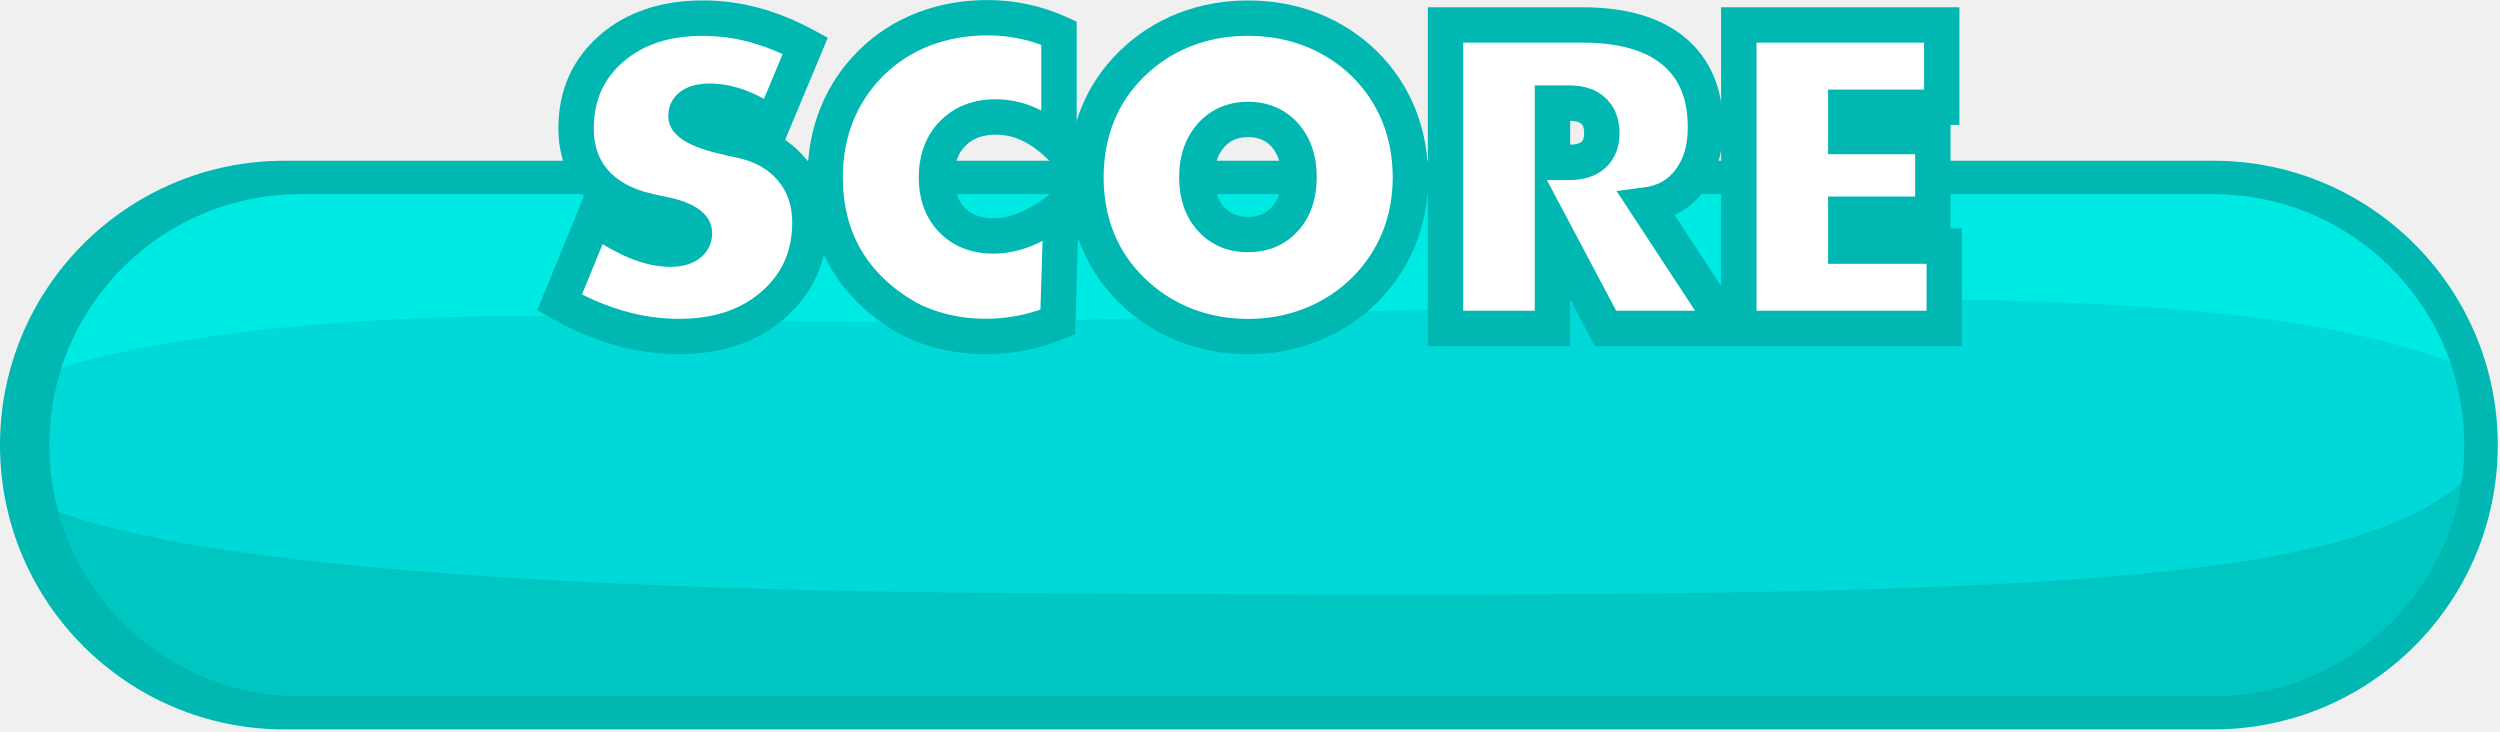
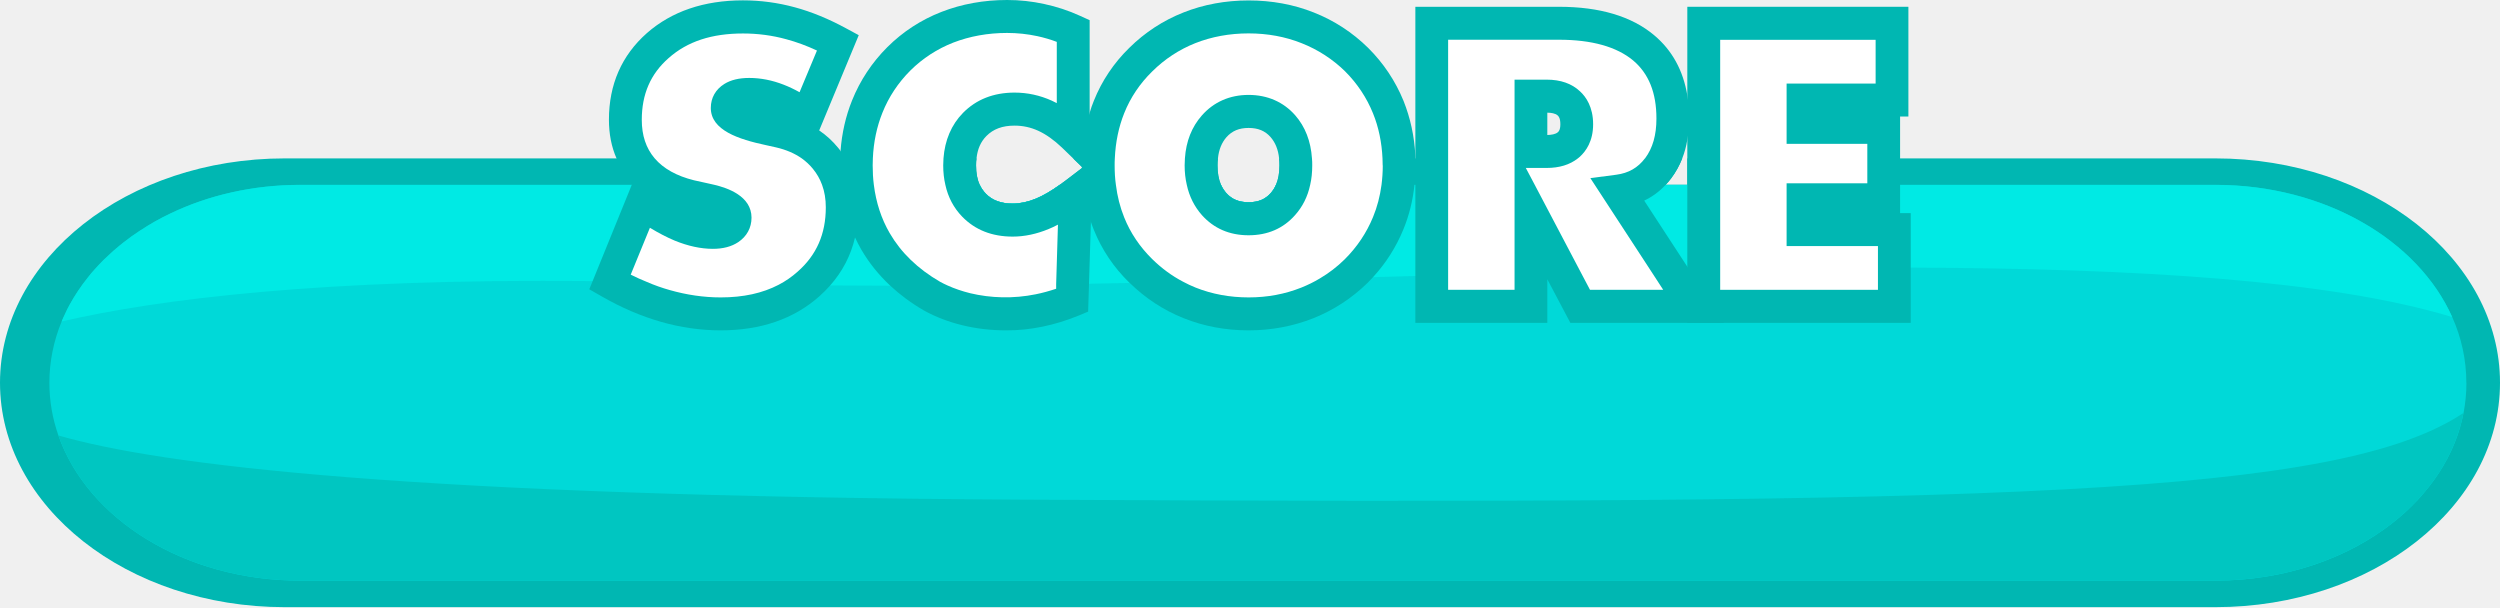
- <svg xmlns="http://www.w3.org/2000/svg" width="591" height="173" viewBox="0 0 591 173" fill="none">
-   <g clip-path="url(#clip0_33_104)">
-     <path d="M523.25 38H67.22C30.095 38 0 68.093 0 105.215C0 142.337 30.095 172.43 67.22 172.43H523.25C560.375 172.43 590.47 142.337 590.47 105.215C590.47 68.093 560.375 38 523.25 38Z" fill="#00B7B2" />
-     <path d="M582.54 105.22C582.54 108.29 582.31 111.31 581.86 114.25C579.91 127 573.89 138.42 565.18 147.13C554.45 157.86 539.63 164.49 523.26 164.49H70.95C43.68 164.49 20.71 146.08 13.8 121C12.41 115.97 11.67 110.67 11.67 105.21C11.67 98.79 12.69 92.61 14.58 86.82C17.51 77.84 22.52 69.81 29.04 63.29C39.77 52.56 54.59 45.93 70.96 45.93H523.27C549.12 45.93 571.1 62.47 579.21 85.55C581.38 91.7 582.55 98.32 582.55 105.22H582.54Z" fill="#00D9D8" />
-     <path d="M581.85 114.25C579.9 127 573.88 138.42 565.17 147.13C554.44 157.86 539.62 164.49 523.25 164.49H70.95C43.68 164.49 20.71 146.08 13.8 121C37.7 129.83 97.19 139.25 241.33 140.22C473.77 141.78 552.35 139.09 581.86 114.24L581.85 114.25Z" fill="#00C6C1" />
-     <path d="M579.19 85.55C502.2 55.98 306.36 80.65 163.83 75.34C85.16 72.41 39.87 79.45 14.57 86.83C17.5 77.85 22.51 69.82 29.03 63.3C39.76 52.57 54.58 45.94 70.95 45.94H523.26C549.11 45.94 571.09 62.48 579.2 85.56L579.19 85.55Z" fill="#00EAE4" />
-   </g>
-   <g clip-path="url(#clip1_33_104)">
-     <path d="M132.26 71.51L140.49 51.42C144.18 54 147.47 55.89 150.36 57.08C153.25 58.27 155.95 58.87 158.47 58.87C160.23 58.87 161.62 58.54 162.64 57.87C163.65 57.2 164.16 56.29 164.16 55.15C164.16 53.16 161.63 51.64 156.56 50.59C154.93 50.23 153.65 49.95 152.74 49.76C147.38 48.45 143.28 46.13 140.44 42.8C137.6 39.47 136.18 35.32 136.18 30.35C136.18 22.64 138.94 16.37 144.46 11.53C149.98 6.7 157.22 4.28 166.17 4.28C170.29 4.28 174.34 4.82 178.32 5.9C182.3 6.98 186.32 8.61 190.37 10.8L182.53 29.57C180.05 27.74 177.56 26.34 175.06 25.38C172.56 24.42 170.14 23.93 167.78 23.93C165.98 23.93 164.59 24.23 163.61 24.84C162.63 25.45 162.14 26.29 162.14 27.36C162.14 29.39 165.72 31.17 172.87 32.7C174.01 32.96 174.9 33.16 175.52 33.29C180.45 34.4 184.34 36.67 187.18 40.1C190.02 43.53 191.44 47.68 191.44 52.55C191.44 60.49 188.57 66.97 182.84 72C177.11 77.03 169.65 79.55 160.47 79.55C155.77 79.55 151.06 78.88 146.36 77.54C141.66 76.2 136.95 74.19 132.25 71.51H132.26Z" fill="white" />
-     <path d="M160.49 83.73C155.42 83.73 150.29 83 145.23 81.56C140.23 80.14 135.17 77.98 130.19 75.14L127 73.32L138.04 46.37C137.77 46.09 137.51 45.8 137.26 45.5C133.77 41.4 132 36.3 132 30.34C132 21.41 135.27 14.02 141.71 8.38C147.99 2.89 156.22 0.1 166.17 0.1C170.64 0.1 175.09 0.69 179.41 1.86C183.69 3.02 188.04 4.79 192.36 7.12L195.69 8.92L185.6 33.07C187.41 34.29 189.01 35.75 190.41 37.43C193.88 41.62 195.63 46.7 195.63 52.55C195.63 61.71 192.26 69.31 185.61 75.15C179.12 80.85 170.66 83.73 160.48 83.73H160.49ZM137.56 69.61C140.89 71.27 144.23 72.59 147.52 73.52C151.83 74.75 156.19 75.37 160.49 75.37C168.7 75.37 175.11 73.24 180.1 68.86C184.93 64.62 187.28 59.29 187.28 52.55C187.28 48.65 186.2 45.45 183.98 42.77C181.72 40.05 178.66 38.28 174.62 37.37C174.04 37.25 173.14 37.05 171.96 36.78C165.07 35.3 157.98 33.02 157.98 27.36C157.98 24.81 159.21 22.65 161.43 21.28C163.1 20.25 165.18 19.75 167.79 19.75C170.65 19.75 173.6 20.33 176.57 21.48C177.91 22 179.26 22.63 180.6 23.37L185.02 12.8C182.4 11.59 179.79 10.64 177.24 9.95C173.63 8.97 169.91 8.48 166.18 8.48C158.2 8.48 152 10.51 147.23 14.7C142.62 18.74 140.37 23.87 140.37 30.37C140.37 34.34 141.44 37.53 143.63 40.1C145.87 42.72 149.25 44.61 153.68 45.7C154.6 45.9 155.86 46.17 157.47 46.53C160.12 47.08 168.35 48.78 168.35 55.17C168.35 57.73 167.14 59.93 164.96 61.38C163.25 62.51 161.08 63.08 158.49 63.08C155.44 63.08 152.17 62.37 148.78 60.98C146.83 60.17 144.71 59.08 142.45 57.72L137.57 69.64L137.56 69.61Z" fill="#00B7B2" />
-     <path d="M250.35 34.37C248 32.12 245.6 30.43 243.15 29.32C240.7 28.21 238.12 27.65 235.41 27.65C231.2 27.65 227.81 28.95 225.24 31.55C222.67 34.15 221.39 37.6 221.39 41.91C221.39 46.22 222.62 49.49 225.07 52C227.52 54.52 230.8 55.77 234.92 55.77C237.4 55.77 239.93 55.24 242.49 54.18C245.05 53.12 247.86 51.43 250.89 49.11L250.06 76.11C247.25 77.25 244.44 78.11 241.63 78.68C238.82 79.25 236.01 79.54 233.2 79.54C229.7 79.54 226.34 79.15 223.11 78.36C219.88 77.57 216.95 76.47 214.34 75.03C208 71.37 203.21 66.75 199.96 61.16C196.71 55.57 195.08 49.15 195.08 41.9C195.08 36.54 196 31.58 197.85 27C199.69 22.43 202.38 18.39 205.91 14.9C209.47 11.37 213.6 8.7 218.28 6.89C222.97 5.08 228.04 4.17 233.5 4.17C236.41 4.17 239.27 4.47 242.1 5.08C244.92 5.69 247.68 6.59 250.36 7.8V34.36L250.35 34.37Z" fill="white" />
-     <path d="M233.2 83.73C229.39 83.73 225.66 83.29 222.12 82.44C218.54 81.57 215.24 80.32 212.32 78.71C205.3 74.66 199.95 69.48 196.34 63.28C192.73 57.08 190.9 49.89 190.9 41.92C190.9 36.05 191.93 30.51 193.97 25.46C196.02 20.38 199.04 15.84 202.97 11.95C206.92 8.03 211.57 5.02 216.78 3.01C221.93 1.02 227.55 0.01 233.5 0.01C236.69 0.01 239.87 0.35 242.97 1.01C246.07 1.68 249.14 2.68 252.07 4.01L254.53 5.12V41.09L255.34 40.47L254.15 78.98L251.63 80.01C248.6 81.25 245.51 82.19 242.46 82.81C239.38 83.43 236.27 83.75 233.2 83.75V83.73ZM233.49 8.36C228.58 8.36 223.96 9.18 219.78 10.8C215.65 12.4 211.97 14.78 208.84 17.88C205.73 20.96 203.33 24.56 201.71 28.58C200.07 32.63 199.24 37.12 199.24 41.91C199.24 48.38 200.69 54.15 203.55 59.07C206.42 63.99 210.74 68.15 216.41 71.42C218.61 72.63 221.22 73.62 224.08 74.31C229.29 75.57 235.09 75.75 240.79 74.59C242.5 74.24 244.23 73.77 245.96 73.18L246.46 56.94C245.65 57.36 244.86 57.73 244.08 58.05C241.01 59.32 237.93 59.96 234.91 59.96C229.64 59.96 225.32 58.27 222.06 54.92C218.83 51.61 217.2 47.23 217.2 41.91C217.2 36.59 218.9 32 222.25 28.61C225.62 25.2 230.04 23.47 235.39 23.47C238.69 23.47 241.87 24.16 244.86 25.51C245.29 25.71 245.73 25.92 246.16 26.14V10.61C244.54 10.01 242.88 9.53 241.21 9.17C238.69 8.63 236.09 8.36 233.49 8.36ZM235.4 31.83C232.32 31.83 229.97 32.7 228.21 34.48C226.43 36.28 225.57 38.71 225.57 41.91C225.57 45.11 226.38 47.37 228.06 49.09C229.7 50.78 231.95 51.6 234.91 51.6C236.83 51.6 238.84 51.17 240.88 50.33C243.1 49.41 245.61 47.89 248.34 45.8L252.72 42.45L247.44 37.39C245.44 35.48 243.41 34.04 241.4 33.13C239.48 32.26 237.51 31.84 235.38 31.84L235.4 31.83Z" fill="#00B7B2" />
-     <path d="M333.4 41.91C333.4 47.17 332.47 52.06 330.61 56.59C328.75 61.12 326.02 65.16 322.43 68.72C318.84 72.22 314.7 74.89 310.01 76.76C305.32 78.62 300.33 79.55 295.04 79.55C289.75 79.55 284.67 78.62 280 76.76C275.33 74.9 271.18 72.19 267.55 68.63C263.99 65.17 261.29 61.18 259.46 56.67C257.63 52.16 256.72 47.24 256.72 41.92C256.72 36.6 257.63 31.66 259.46 27.12C261.29 22.58 263.98 18.58 267.55 15.11C271.14 11.58 275.28 8.89 279.95 7.05C284.62 5.2 289.65 4.28 295.04 4.28C300.43 4.28 305.46 5.2 310.13 7.05C314.8 8.9 318.95 11.58 322.58 15.11C326.11 18.61 328.8 22.62 330.64 27.16C332.49 31.7 333.41 36.62 333.41 41.91H333.4ZM295.03 55.44C298.66 55.44 301.57 54.21 303.78 51.74C305.99 49.27 307.09 46 307.09 41.91C307.09 37.82 305.99 34.49 303.78 31.99C301.57 29.49 298.66 28.24 295.03 28.24C291.4 28.24 288.48 29.5 286.26 32.01C284.04 34.53 282.93 37.83 282.93 41.91C282.93 45.99 284.04 49.27 286.26 51.74C288.48 54.21 291.41 55.44 295.03 55.44Z" fill="white" />
-     <path d="M295.04 83.73C289.17 83.73 283.59 82.69 278.45 80.64C273.28 78.58 268.63 75.54 264.62 71.61C260.67 67.77 257.63 63.27 255.59 58.24C253.57 53.25 252.54 47.76 252.54 41.92C252.54 36.08 253.57 30.58 255.59 25.56C257.63 20.5 260.67 15.97 264.64 12.12C268.6 8.23 273.24 5.21 278.42 3.17C283.56 1.14 289.16 0.11 295.05 0.11C300.94 0.11 306.54 1.14 311.68 3.17C316.85 5.21 321.5 8.22 325.51 12.12C329.45 16.03 332.48 20.55 334.53 25.6C336.57 30.62 337.61 36.12 337.61 41.92C337.61 47.72 336.56 53.18 334.5 58.19C332.43 63.21 329.37 67.76 325.39 71.7C321.39 75.59 316.75 78.59 311.57 80.65C306.41 82.7 300.85 83.74 295.06 83.74L295.04 83.73ZM295.04 8.46C290.2 8.46 285.64 9.29 281.48 10.94C277.35 12.57 273.65 14.98 270.48 18.1C267.34 21.15 264.94 24.71 263.34 28.69C261.72 32.71 260.9 37.16 260.9 41.93C260.9 46.7 261.72 51.12 263.34 55.11C264.94 59.06 267.34 62.6 270.47 65.64C273.7 68.81 277.42 71.24 281.55 72.89C285.71 74.55 290.25 75.39 295.05 75.39C299.85 75.39 304.3 74.55 308.48 72.89C312.63 71.24 316.35 68.84 319.53 65.74C322.68 62.62 325.12 59 326.76 55.02C328.41 51.02 329.24 46.62 329.24 41.93C329.24 37.24 328.41 32.77 326.78 28.75C325.16 24.76 322.76 21.17 319.65 18.09C316.47 14.99 312.74 12.58 308.61 10.95C304.45 9.31 299.89 8.47 295.05 8.47L295.04 8.46ZM295.04 59.62C290.2 59.62 286.2 57.91 283.16 54.54C280.24 51.29 278.75 47.05 278.75 41.92C278.75 36.79 280.22 32.54 283.13 29.25C286.13 25.86 290.24 24.06 295.04 24.06C299.84 24.06 303.94 25.85 306.92 29.22C309.81 32.49 311.27 36.76 311.27 41.91C311.27 47.06 309.8 51.28 306.9 54.52C303.88 57.9 299.89 59.61 295.04 59.61V59.62ZM295.04 32.42C292.62 32.42 290.82 33.17 289.4 34.78C287.86 36.52 287.11 38.85 287.11 41.91C287.11 44.97 287.85 47.25 289.37 48.94C290.79 50.52 292.59 51.26 295.04 51.26C297.49 51.26 299.26 50.53 300.67 48.95C302.18 47.26 302.91 44.96 302.91 41.91C302.91 38.86 302.17 36.48 300.65 34.75C299.25 33.16 297.46 32.42 295.04 32.42Z" fill="#00B7B2" />
-     <path d="M341.73 77.64V5.9H374.17C383.58 5.9 390.76 7.98 395.73 12.12C400.7 16.27 403.18 22.25 403.18 30.06C403.18 35.16 401.93 39.35 399.43 42.65C396.93 45.95 393.56 47.88 389.31 48.43L408.47 77.64H379.56L367.01 53.97V77.64H341.72H341.73ZM367.02 24.37V38.39H371.04C373.49 38.39 375.38 37.79 376.7 36.6C378.02 35.41 378.68 33.7 378.68 31.48C378.68 29.26 378.02 27.44 376.7 26.21C375.38 24.98 373.49 24.37 371.04 24.37H367.02Z" fill="white" />
-     <path d="M416.21 81.82H377.04L371.19 70.79V81.82H337.54V1.72H374.16C384.53 1.72 392.69 4.14 398.4 8.92C404.34 13.88 407.35 21 407.35 30.07C407.35 36.08 405.8 41.16 402.75 45.19C400.86 47.69 398.56 49.58 395.88 50.85L416.21 81.83V81.82ZM382.07 73.46H400.72L382.15 45.15L388.76 44.29C391.88 43.88 394.28 42.52 396.09 40.13C398.04 37.55 398.99 34.26 398.99 30.06C398.99 23.49 397.04 18.68 393.04 15.33C388.87 11.85 382.52 10.08 374.16 10.08H345.9V73.46H362.82V20.19H371.02C374.55 20.19 377.41 21.18 379.52 23.14C381.04 24.54 382.85 27.13 382.85 31.48C382.85 35.83 381.02 38.32 379.48 39.71C377.37 41.61 374.53 42.57 371.02 42.57H365.69L382.06 73.46H382.07ZM371.19 28.56V34.21C372.11 34.2 373.27 34.05 373.89 33.5C374.04 33.36 374.49 32.96 374.49 31.48C374.49 29.88 374.01 29.43 373.85 29.28C373.24 28.72 372.1 28.57 371.19 28.56Z" fill="#00B7B2" />
-     <path d="M411.06 77.64V5.9H459.03V25.35H436.34V32.26H456.92V50.64H436.34V58.19H459.62V77.64H411.06Z" fill="white" />
-     <path d="M463.8 81.82H406.87V1.72H463.21V29.54H461.1V54.01H463.8V81.83V81.82ZM415.24 73.46H455.44V62.37H432.16V46.46H452.74V36.45H432.16V21.18H454.85V10.09H415.24V73.47V73.46Z" fill="#00B7B2" />
-   </g>
+ <svg xmlns="http://www.w3.org/2000/svg" id="Layer_1" viewBox="0 0 280 68">
  <defs>
-     <clipPath id="clip0_33_104">
-       <rect width="590.47" height="134.43" fill="white" transform="translate(0 38)" />
-     </clipPath>
-     <clipPath id="clip1_33_104">
-       <rect width="336.8" height="83.73" fill="white" transform="translate(127)" />
-     </clipPath>
+     <style>.cls-1{fill:none;}.cls-2{fill:#00eae4;}.cls-3{fill:#00d9d8;}.cls-4{fill:#00c6c1;}.cls-5{fill:#00b7b2;}.cls-6{fill:#fff;}</style>
  </defs>
+   <rect class="cls-1" y="14.99" width="280" height="53.01" />
+   <path class="cls-5" d="m280,42.87c0,13.88-14.27,25.13-31.88,25.13H31.88C14.27,68,0,56.75,0,42.87s14.27-25.13,31.88-25.13h77.49c-.04.25-.05.51-.05.78,0,.87.13,1.58.41,2.18.17.37.4.7.68.99.72.75,1.71,1.11,3.01,1.11.84,0,1.73-.19,2.62-.56.81-.34,1.69-.85,2.65-1.54.21-.14.42-.3.63-.46l1.86-1.42s-.01-.09-.01-.13l-.98-.95h16.22c-.04.25-.05.51-.05.78,0,.86.13,1.58.39,2.18.16.35.36.66.6.93.62.69,1.41,1.02,2.49,1.02s1.86-.32,2.48-1.02c.24-.27.44-.58.59-.93.26-.6.39-1.32.39-2.18,0-.27-.01-.53-.04-.78h45.15c-.32.81-.73,1.55-1.24,2.23-.19.26-.4.5-.62.73h2.43v-2.96h59.14c17.61,0,31.88,11.25,31.88,25.13Z" />
+   <path class="cls-3" d="m276.24,42.87c0,1.15-.11,2.27-.32,3.37h0c-.46,2.39-1.41,4.65-2.76,6.72-.34.52-.7,1.02-1.09,1.52-.41.52-.85,1.04-1.31,1.54-.41.42-.83.84-1.26,1.25-.48.43-.98.86-1.5,1.27-5.08,4.01-12.11,6.49-19.88,6.49H33.64c-12.93,0-23.82-6.88-27.1-16.26-.66-1.88-1.01-3.86-1.01-5.9,0-2.4.49-4.72,1.38-6.88.11-.28.24-.55.37-.82.15-.35.33-.69.51-1.03.59-1.07,1.28-2.11,2.07-3.09.23-.3.48-.59.74-.88.01,0,.01-.01.01-.01.31-.35.63-.69.97-1.03.26-.25.52-.5.78-.73.22-.21.45-.41.68-.6.11-.1.22-.19.33-.28.13-.12.27-.22.4-.33.63-.5,1.3-.98,1.99-1.42h.01c1.04-.69,2.14-1.31,3.3-1.86,4.25-2.04,9.23-3.21,14.57-3.21h76.09c.17.37.4.7.68.99.72.75,1.71,1.11,3.01,1.11.84,0,1.73-.19,2.62-.56.81-.34,1.69-.85,2.65-1.54h18.06c.16.35.36.66.6.93.62.69,1.41,1.02,2.49,1.02s1.86-.32,2.48-1.02c.24-.27.44-.58.59-.93h105.22c12.26,0,22.67,6.19,26.52,14.81h0c1.03,2.3,1.58,4.78,1.58,7.36Z" />
+   <path class="cls-4" d="m275.91,46.25c-.92,4.77-3.78,9.04-7.91,12.29-5.09,4.01-12.12,6.49-19.88,6.49H33.64c-12.93,0-23.82-6.88-27.1-16.26,11.33,3.3,39.54,6.82,107.89,7.19,110.22.58,147.49-.42,161.48-9.71h0Z" />
+   <path class="cls-2" d="m274.65,35.51c-13.71-4.15-35.37-5.44-60.65-5.54-.61,0-1.22,0-1.84,0h-1.83c-5.73,0-11.64.06-17.67.16-.61.01-1.22.02-1.84.03-.54,0-1.09.02-1.64.03h-.2c-.65.01-1.3.02-1.96.04-.72.01-1.44.02-2.17.04-2.6.05-5.21.11-7.84.17-.68.02-1.37.03-2.05.05-1.16.03-2.32.06-3.49.08-.61.02-1.23.04-1.84.05-2.47.06-4.95.13-7.44.2-.61.01-1.22.03-1.83.04-.61.02-1.23.04-1.84.05-1.57.04-3.14.09-4.72.13-.9.02-1.81.05-2.72.07-1.08.03-2.17.06-3.25.08-5.11.14-10.22.27-15.31.38-1.1.03-2.18.05-3.27.07-.91.02-1.82.04-2.73.05-1.52.04-3.04.07-4.55.09-.61.01-1.22.02-1.83.03-.62.01-1.23.02-1.85.03-4.09.07-8.15.11-12.17.14-1.19.01-2.37.01-3.54.01-.96.01-1.92.01-2.88.01-2.25,0-4.48-.01-6.7-.03-.87,0-1.73-.01-2.6-.02h-.01c-1.07-.01-2.13-.02-3.19-.04-3.22-.04-6.39-.11-9.51-.2-1.8-.05-3.56-.1-5.28-.14-1.38-.03-2.73-.05-4.06-.07-.66-.01-1.32-.01-1.97-.02-30.43-.31-48.74,2.05-59.47,4.52.11-.28.24-.55.37-.82.15-.35.33-.69.51-1.03.59-1.07,1.28-2.11,2.07-3.09.23-.3.48-.59.74-.88.01,0,.01-.01.01-.01.31-.35.63-.69.97-1.03.26-.25.52-.5.78-.73.22-.21.45-.41.68-.6.11-.1.22-.19.33-.28.13-.1.26-.21.4-.32.63-.5,1.3-.98,1.99-1.43h.01c1.04-.69,2.14-1.31,3.3-1.86,4.25-2.04,9.23-3.21,14.57-3.21h76.09c.17.37.4.7.68.99.72.75,1.71,1.11,3.01,1.11.84,0,1.73-.19,2.62-.56.81-.34,1.69-.85,2.65-1.54h18.06c.16.35.36.66.6.93.62.69,1.41,1.02,2.49,1.02s1.86-.32,2.48-1.02c.24-.27.44-.58.59-.93h105.22c12.26,0,22.67,6.19,26.52,14.81Z" />
+   <rect class="cls-1" x="66" width="148" height="37" />
+   <path class="cls-6" d="m68.31,31.6l3.62-8.88c1.62,1.14,3.07,1.98,4.34,2.5,1.27.53,2.46.79,3.56.79.77,0,1.38-.15,1.83-.44.44-.3.67-.7.67-1.2,0-.88-1.11-1.55-3.34-2.02-.72-.16-1.28-.28-1.68-.37-2.36-.58-4.16-1.6-5.4-3.08-1.25-1.47-1.87-3.31-1.87-5.5,0-3.41,1.21-6.18,3.64-8.32,2.43-2.13,5.61-3.2,9.54-3.2,1.81,0,3.59.24,5.34.72,1.75.48,3.52,1.2,5.3,2.17l-3.45,8.29c-1.09-.81-2.18-1.43-3.28-1.85-1.1-.42-2.16-.64-3.2-.64-.79,0-1.4.13-1.83.4-.43.27-.65.64-.65,1.11,0,.9,1.57,1.68,4.72,2.36.5.11.89.2,1.16.26,2.17.49,3.88,1.49,5.12,3.01,1.25,1.52,1.87,3.35,1.87,5.5,0,3.51-1.26,6.37-3.78,8.59-2.52,2.22-5.8,3.34-9.83,3.34-2.07,0-4.14-.3-6.2-.89-2.07-.59-4.14-1.48-6.2-2.66h0Z" />
+   <path class="cls-5" d="m94.7,17.74c-.16-.29-.35-.56-.56-.83-.08-.13-.18-.25-.28-.37-.61-.74-1.31-1.39-2.11-1.93l4.43-10.67-1.46-.79c-1.9-1.03-3.81-1.82-5.69-2.33-1.9-.52-3.85-.78-5.82-.78-4.37,0-7.99,1.24-10.75,3.66-2.83,2.5-4.26,5.76-4.26,9.71,0,1.58.28,3.03.85,4.33.36.86.85,1.65,1.46,2.37.11.13.22.26.34.38l-.09.21-4.38,10.77-.38.93,1.4.8c2.19,1.26,4.41,2.21,6.61,2.84,2.22.64,4.47.96,6.7.96h0c4.48,0,8.18-1.27,11.03-3.79.45-.4.87-.82,1.25-1.25,1.37-1.56,2.3-3.34,2.77-5.35.26-1.07.39-2.2.39-3.39,0-.88-.09-1.72-.27-2.52-.24-1.06-.63-2.05-1.19-2.96Zm-5.37,12.69c-.65.58-1.36,1.07-2.13,1.47-1.81.94-3.95,1.41-6.48,1.41-1.89,0-3.81-.28-5.7-.82-.86-.24-1.74-.55-2.61-.93-.59-.23-1.18-.51-1.77-.8l2.15-5.25c.99.6,1.92,1.08,2.78,1.44,1.49.61,2.93.92,4.27.92,1.14,0,2.09-.25,2.84-.75.96-.64,1.49-1.61,1.49-2.74,0-2.42-2.68-3.33-4.16-3.68-.25-.06-.46-.11-.62-.14-.71-.16-1.26-.28-1.67-.37-1.93-.48-3.41-1.3-4.39-2.45l-.02-.02c-.96-1.14-1.43-2.55-1.43-4.3,0-2.87.98-5.14,3.01-6.92,2.1-1.86,4.82-2.75,8.33-2.75,1.64,0,3.27.21,4.86.65,1.12.3,2.26.72,3.42,1.26l-1.95,4.67c-.59-.33-1.18-.61-1.77-.84-1.3-.51-2.6-.76-3.86-.76-1.14,0-2.06.22-2.79.67-.98.61-1.52,1.56-1.52,2.69,0,2.5,3.12,3.51,6.15,4.16.52.12.91.21,1.17.26,1.12.26,2.07.67,2.87,1.23.47.34.88.72,1.24,1.16.45.55.79,1.14,1.03,1.8.28.76.42,1.6.42,2.52,0,2.98-1.03,5.34-3.16,7.21Z" />
+   <path class="cls-6" d="m120.2,15.19c-1.03-.99-2.09-1.74-3.16-2.23-1.08-.49-2.21-.74-3.4-.74-1.85,0-3.34.57-4.47,1.72-1.13,1.15-1.69,2.67-1.69,4.58s.54,3.35,1.62,4.46c1.08,1.11,2.52,1.67,4.33,1.67,1.09,0,2.2-.23,3.33-.7,1.12-.47,2.36-1.22,3.69-2.24l-.37,11.93c-1.23.5-2.47.88-3.7,1.14-1.24.25-2.47.38-3.7.38-1.54,0-3.01-.17-4.43-.52-1.42-.35-2.71-.84-3.85-1.47-2.79-1.62-4.89-3.66-6.32-6.13-1.43-2.47-2.14-5.31-2.14-8.51,0-2.37.4-4.56,1.22-6.58.81-2.02,1.99-3.8,3.54-5.35,1.56-1.56,3.38-2.74,5.43-3.54,2.06-.8,4.29-1.2,6.69-1.2,1.28,0,2.54.13,3.78.4,1.24.27,2.45.67,3.63,1.2v11.74h0Z" />
+   <path class="cls-5" d="m122.04,18.16V2.26l-1.08-.49c-1.29-.59-2.64-1.03-4-1.32-1.36-.3-2.76-.45-4.16-.45-2.62,0-5.09.45-7.35,1.33-2.29.89-4.33,2.22-6.07,3.95-1.72,1.72-3.05,3.73-3.95,5.97-.71,1.76-1.14,3.66-1.29,5.66-.02.27-.04.55-.04.83-.02.26-.02.52-.02.78,0,.74.04,1.47.12,2.18.2,2.13.73,4.1,1.57,5.91.21.46.45.91.7,1.35.86,1.48,1.94,2.82,3.23,4.03,1.11,1.03,2.37,1.97,3.79,2.79,1.29.71,2.73,1.27,4.31,1.65,1.55.38,3.19.57,4.87.57h0c1.35.01,2.71-.13,4.07-.41,1.34-.27,2.69-.69,4.03-1.23l1.1-.46.1-3.13.21-6.92.13-4.15.09-2.82-.36.28Zm-.86.66l-1.86,1.42c-.21.16-.42.32-.63.46-.96.69-1.84,1.2-2.65,1.54-.89.37-1.78.56-2.62.56-1.3,0-2.29-.36-3.01-1.11-.28-.29-.51-.62-.68-.99-.28-.6-.41-1.31-.41-2.18,0-.27.01-.53.05-.78.11-1.04.47-1.86,1.1-2.5.78-.79,1.8-1.17,3.15-1.17.94,0,1.81.19,2.65.57.88.4,1.78,1.04,2.66,1.88l1.26,1.22.98.95.08.07-.07.06Zm-2.89,13.01v.51c-.78.26-1.54.47-2.29.62-2.5.51-5.05.43-7.34-.12-.92-.23-1.77-.52-2.54-.87-.29-.13-.57-.27-.83-.41-2.49-1.44-4.39-3.28-5.65-5.46-.93-1.6-1.52-3.41-1.77-5.4-.09-.71-.13-1.43-.13-2.18,0-.26.01-.52.02-.78.08-1.83.44-3.54,1.07-5.11.71-1.78,1.77-3.37,3.13-4.73,1.38-1.37,3-2.42,4.81-3.13,1.84-.71,3.87-1.08,6.02-1.08,1.15,0,2.29.12,3.4.36.73.16,1.46.37,2.17.64v6.86c-.19-.1-.38-.19-.57-.28-1.31-.59-2.71-.9-4.16-.9-2.35,0-4.29.77-5.77,2.27-1.31,1.33-2.04,3.08-2.19,5.1-.02.26-.03.52-.03.78,0,.77.08,1.5.24,2.18.3,1.39.94,2.59,1.89,3.57,1.44,1.48,3.33,2.23,5.65,2.23,1.33,0,2.68-.29,4.03-.85.34-.14.69-.3,1.04-.49l-.2,6.67Z" />
+   <path class="cls-6" d="m156.68,17.74c-.07-2.04-.47-3.96-1.19-5.74-.81-2-2-3.78-3.55-5.32-1.59-1.56-3.42-2.75-5.47-3.56-2.05-.82-4.26-1.23-6.63-1.23s-4.58.41-6.63,1.23c-2.05.81-3.87,2-5.45,3.56-1.57,1.53-2.75,3.3-3.55,5.3-.72,1.78-1.12,3.7-1.19,5.76-.01.26-.02.52-.02.78,0,.75.04,1.47.13,2.18.16,1.53.53,2.98,1.08,4.34.8,2,1.99,3.76,3.55,5.29.48.47.97.9,1.49,1.3,1.22.95,2.54,1.71,3.98,2.29,2.06.82,4.29,1.23,6.61,1.23s4.52-.41,6.58-1.23c1.72-.69,3.27-1.63,4.66-2.82.27-.23.54-.48.8-.73,1.58-1.58,2.77-3.36,3.59-5.36.56-1.36.93-2.8,1.1-4.31.09-.71.13-1.44.13-2.18,0-.26-.01-.52-.02-.78Zm-11.54.78c0,.8-.1,1.53-.3,2.18-.23.83-.62,1.55-1.16,2.16-.97,1.1-2.25,1.64-3.84,1.64s-2.88-.54-3.86-1.64c-.54-.61-.93-1.33-1.16-2.16-.2-.66-.3-1.38-.3-2.18,0-.27.01-.53.03-.78.13-1.45.6-2.65,1.43-3.59.98-1.11,2.26-1.67,3.86-1.67s2.87.55,3.84,1.66c.83.94,1.3,2.14,1.43,3.6.02.25.03.51.03.78Z" />
+   <path class="cls-5" d="m146.94,17.74c-.13-1.93-.76-3.55-1.88-4.83-1.31-1.49-3.11-2.28-5.22-2.28s-3.91.8-5.23,2.3c-1.13,1.28-1.77,2.89-1.9,4.81-.02.25-.03.51-.03.78,0,.77.08,1.5.24,2.18.28,1.31.86,2.45,1.7,3.4,1.34,1.49,3.09,2.25,5.22,2.25h0c2.13,0,3.89-.76,5.21-2.26.84-.94,1.41-2.07,1.69-3.39.16-.68.23-1.4.23-2.18,0-.26,0-.52-.03-.78Zm-3.64.78c0,.86-.13,1.58-.39,2.18-.15.35-.35.66-.59.93-.62.7-1.4,1.02-2.48,1.02s-1.87-.33-2.49-1.02c-.24-.27-.44-.58-.6-.93-.26-.6-.39-1.32-.39-2.18,0-.27.01-.53.05-.78.1-.98.42-1.76.95-2.37.63-.71,1.42-1.04,2.48-1.04s1.85.32,2.47,1.03c.53.61.85,1.4.95,2.38.03.25.04.51.04.78Zm3.64-.78c-.13-1.93-.76-3.55-1.88-4.83-1.31-1.49-3.11-2.28-5.22-2.28s-3.91.8-5.23,2.3c-1.13,1.28-1.77,2.89-1.9,4.81-.02.25-.03.51-.03.78,0,.77.08,1.5.24,2.18.28,1.31.86,2.45,1.7,3.4,1.34,1.49,3.09,2.25,5.22,2.25h0c2.13,0,3.89-.76,5.21-2.26.84-.94,1.41-2.07,1.69-3.39.16-.68.23-1.4.23-2.18,0-.26,0-.52-.03-.78Zm-3.64.78c0,.86-.13,1.58-.39,2.18-.15.35-.35.66-.59.93-.62.7-1.4,1.02-2.48,1.02s-1.87-.33-2.49-1.02c-.24-.27-.44-.58-.6-.93-.26-.6-.39-1.32-.39-2.18,0-.27.01-.53.05-.78.1-.98.42-1.76.95-2.37.63-.71,1.42-1.04,2.48-1.04s1.85.32,2.47,1.03c.53.61.85,1.4.95,2.38.03.25.04.51.04.78Zm3.64-.78c-.13-1.93-.76-3.55-1.88-4.83-1.31-1.49-3.11-2.28-5.22-2.28s-3.91.8-5.23,2.3c-1.13,1.28-1.77,2.89-1.9,4.81-.02.25-.03.51-.03.78,0,.77.08,1.5.24,2.18.28,1.31.86,2.45,1.7,3.4,1.34,1.49,3.09,2.25,5.22,2.25h0c2.13,0,3.89-.76,5.21-2.26.84-.94,1.41-2.07,1.69-3.39.16-.68.23-1.4.23-2.18,0-.26,0-.52-.03-.78Zm-3.64.78c0,.86-.13,1.58-.39,2.18-.15.35-.35.66-.59.93-.62.7-1.4,1.02-2.48,1.02s-1.87-.33-2.49-1.02c-.24-.27-.44-.58-.6-.93-.26-.6-.39-1.32-.39-2.18,0-.27.01-.53.05-.78.1-.98.42-1.76.95-2.37.63-.71,1.42-1.04,2.48-1.04s1.85.32,2.47,1.03c.53.61.85,1.4.95,2.38.03.25.04.51.04.78Zm3.64-.78c-.13-1.93-.76-3.55-1.88-4.83-1.31-1.49-3.11-2.28-5.22-2.28s-3.91.8-5.23,2.3c-1.13,1.28-1.77,2.89-1.9,4.81-.02.25-.03.51-.03.78,0,.77.08,1.5.24,2.18.28,1.31.86,2.45,1.7,3.4,1.34,1.49,3.09,2.25,5.22,2.25h0c2.13,0,3.89-.76,5.21-2.26.84-.94,1.41-2.07,1.69-3.39.16-.68.23-1.4.23-2.18,0-.26,0-.52-.03-.78Zm-3.64.78c0,.86-.13,1.58-.39,2.18-.15.35-.35.66-.59.93-.62.7-1.4,1.02-2.48,1.02s-1.87-.33-2.49-1.02c-.24-.27-.44-.58-.6-.93-.26-.6-.39-1.32-.39-2.18,0-.27.01-.53.05-.78.1-.98.42-1.76.95-2.37.63-.71,1.42-1.04,2.48-1.04s1.85.32,2.47,1.03c.53.61.85,1.4.95,2.38.03.25.04.51.04.78Zm15.23-.78c0-.1,0-.2-.01-.3-.11-2.17-.56-4.23-1.32-6.13-.91-2.23-2.24-4.23-3.97-5.95-1.76-1.73-3.8-3.06-6.08-3.96-2.25-.9-4.72-1.35-7.3-1.35s-5.05.45-7.31,1.35c-2.28.9-4.32,2.24-6.06,3.96-1.74,1.7-3.08,3.7-3.97,5.93-.18.44-.34.89-.47,1.35-.51,1.61-.79,3.32-.85,5.1-.02.26-.02.52-.02.78v.17s0,.09.01.13c0,.64.04,1.26.1,1.88.15,1.44.45,2.83.9,4.15.1.3.21.6.33.89.89,2.22,2.23,4.21,3.96,5.9.02.02.03.03.05.04,1.76,1.72,3.78,3.05,6.03,3.95,2.26.91,4.71,1.37,7.29,1.37h0c2.55,0,4.99-.46,7.26-1.36,2.27-.91,4.31-2.24,6.07-3.96.21-.21.42-.43.62-.65,1.45-1.58,2.58-3.37,3.38-5.32.65-1.57,1.07-3.25,1.25-5.01.04-.36.07-.72.09-1.09.02-.36.03-.72.03-1.09,0-.26,0-.52-.02-.78Zm-3.66.79c0,.74-.05,1.47-.14,2.17-.17,1.27-.48,2.48-.95,3.61-.72,1.76-1.79,3.36-3.18,4.74-.84.83-1.77,1.54-2.77,2.13-.66.4-1.36.74-2.08,1.03-1.84.73-3.79,1.1-5.9,1.1s-4.11-.37-5.94-1.1c-.48-.19-.94-.41-1.39-.65-1.27-.66-2.43-1.52-3.48-2.55-1.37-1.35-2.43-2.91-3.13-4.66-.46-1.14-.77-2.36-.93-3.65-.1-.7-.14-1.43-.14-2.17,0-.27,0-.53.02-.79.08-1.82.43-3.51,1.05-5.06.7-1.76,1.76-3.33,3.14-4.68,1.39-1.38,3.02-2.45,4.83-3.17,1.83-.72,3.83-1.09,5.96-1.09h0c2.12,0,4.13.37,5.95,1.1,1.82.72,3.46,1.78,4.86,3.15,1.36,1.36,2.42,2.95,3.13,4.71.63,1.55.98,3.26,1.06,5.04.01.26.02.52.02.79Zm-9.81-5.62c-1.31-1.49-3.11-2.28-5.22-2.28s-3.91.8-5.23,2.3c-1.13,1.28-1.77,2.89-1.9,4.81-.02.25-.03.51-.03.78,0,.77.08,1.5.24,2.18.28,1.31.86,2.45,1.7,3.4,1.34,1.49,3.09,2.25,5.22,2.25h0c2.13,0,3.89-.76,5.21-2.26.84-.94,1.41-2.07,1.69-3.39.16-.68.23-1.4.23-2.18,0-.26,0-.52-.03-.78-.13-1.93-.76-3.55-1.88-4.83Zm-1.76,5.61c0,.86-.13,1.58-.39,2.18-.15.35-.35.66-.59.93-.62.7-1.4,1.02-2.48,1.02s-1.87-.33-2.49-1.02c-.24-.27-.44-.58-.6-.93-.26-.6-.39-1.32-.39-2.18,0-.27.01-.53.05-.78.1-.98.42-1.76.95-2.37.63-.71,1.42-1.04,2.48-1.04s1.85.32,2.47,1.03c.53.61.85,1.4.95,2.38.03.25.04.51.04.78Zm3.64-.78c-.13-1.93-.76-3.55-1.88-4.83-1.31-1.49-3.11-2.28-5.22-2.28s-3.91.8-5.23,2.3c-1.13,1.28-1.77,2.89-1.9,4.81-.02.25-.03.51-.03.78,0,.77.08,1.5.24,2.18.28,1.31.86,2.45,1.7,3.4,1.34,1.49,3.09,2.25,5.22,2.25h0c2.13,0,3.89-.76,5.21-2.26.84-.94,1.41-2.07,1.69-3.39.16-.68.23-1.4.23-2.18,0-.26,0-.52-.03-.78Zm-3.64.78c0,.86-.13,1.58-.39,2.18-.15.35-.35.66-.59.93-.62.7-1.4,1.02-2.48,1.02s-1.87-.33-2.49-1.02c-.24-.27-.44-.58-.6-.93-.26-.6-.39-1.32-.39-2.18,0-.27.01-.53.05-.78.1-.98.42-1.76.95-2.37.63-.71,1.42-1.04,2.48-1.04s1.85.32,2.47,1.03c.53.61.85,1.4.95,2.38.03.25.04.51.04.78Zm3.64-.78c-.13-1.93-.76-3.55-1.88-4.83-1.31-1.49-3.11-2.28-5.22-2.28s-3.91.8-5.23,2.3c-1.13,1.28-1.77,2.89-1.9,4.81-.02.25-.03.51-.03.78,0,.77.08,1.5.24,2.18.28,1.31.86,2.45,1.7,3.4,1.34,1.49,3.09,2.25,5.22,2.25h0c2.13,0,3.89-.76,5.21-2.26.84-.94,1.41-2.07,1.69-3.39.16-.68.23-1.4.23-2.18,0-.26,0-.52-.03-.78Zm-3.64.78c0,.86-.13,1.58-.39,2.18-.15.35-.35.66-.59.93-.62.7-1.4,1.02-2.48,1.02s-1.87-.33-2.49-1.02c-.24-.27-.44-.58-.6-.93-.26-.6-.39-1.32-.39-2.18,0-.27.01-.53.05-.78.1-.98.42-1.76.95-2.37.63-.71,1.42-1.04,2.48-1.04s1.85.32,2.47,1.03c.53.61.85,1.4.95,2.38.03.25.04.51.04.78Z" />
+   <path class="cls-6" d="m188.98,33.22l-1.96-3-5.75-8.82c.83-.11,1.59-.34,2.27-.7.84-.42,1.57-1.04,2.17-1.85.26-.35.49-.72.69-1.11.64-1.25.96-2.74.96-4.46,0-3.45-1.09-6.09-3.27-7.92-2.19-1.83-5.34-2.75-9.48-2.75h-14.25v31.7h11.11v-10.46l3.49,6.63,2.02,3.83h12.71l-.71-1.09Zm-17.51-22.45h1.77c1.08,0,1.91.27,2.49.81.58.55.87,1.35.87,2.33s-.29,1.74-.87,2.26c-.58.53-1.41.79-2.49.79h-1.77v-6.19Z" />
+   <path class="cls-5" d="m176.96,10.23c-.92-.87-2.18-1.31-3.73-1.31h-3.6v11.78h2.26l-1-1.89h2.34c1.42,0,2.59-.36,3.49-1.07.08-.06.16-.12.23-.19.67-.62,1.48-1.72,1.48-3.64s-.8-3.07-1.47-3.68Zm-3.66,2.39c.4,0,.91.07,1.17.32.07.07.29.26.29.97,0,.65-.2.83-.27.89-.27.25-.78.31-1.19.32v-2.5Zm3.66-2.39c-.92-.87-2.18-1.31-3.73-1.31h-3.6v11.78h2.26l-1-1.89h2.34c1.42,0,2.59-.36,3.49-1.07.08-.06.16-.12.23-.19.67-.62,1.48-1.72,1.48-3.64s-.8-3.07-1.47-3.68Zm-3.66,2.39c.4,0,.91.07,1.17.32.07.07.29.26.29.97,0,.65-.2.83-.27.89-.27.25-.78.31-1.19.32v-2.5Zm18.58,21.69l-1.06-1.63-1.64-2.5-.2-.31-4.83-7.4c.9-.43,1.71-1.02,2.4-1.77.22-.23.43-.47.62-.73.51-.68.92-1.42,1.24-2.23.26-.65.45-1.35.57-2.09.14-.75.21-1.53.21-2.36,0-.91-.07-1.78-.21-2.6-.46-2.79-1.7-5.06-3.72-6.75-2.51-2.11-6.09-3.18-10.65-3.18h-16.09v35.4h14.78v-4.88l2.58,4.88h17.21l-1.21-1.85Zm-20.99-15.5h2.34c1.42,0,2.59-.36,3.49-1.07.08-.06.16-.12.23-.19.67-.62,1.48-1.72,1.48-3.64s-.8-3.07-1.47-3.68c-.92-.87-2.18-1.31-3.73-1.31h-3.6v23.54h-7.44V4.45h12.42c3.67,0,6.46.79,8.3,2.32,1.75,1.48,2.61,3.61,2.61,6.51,0,1.86-.42,3.31-1.27,4.45h-.01c-.8,1.06-1.84,1.66-3.22,1.84l-2.9.38.49.75,6.24,9.56,1.43,2.2h-8.2l-1.07-2.03-5.12-9.73-1-1.89Zm2.41-3.69v-2.5c.4,0,.91.07,1.17.32.07.07.29.26.29.97,0,.65-.2.83-.27.89-.27.25-.78.31-1.19.32Zm3.66-4.89c-.92-.87-2.18-1.31-3.73-1.31h-3.6v11.78h2.26l-1-1.89h2.34c1.42,0,2.59-.36,3.49-1.07.08-.06.16-.12.23-.19.67-.62,1.48-1.72,1.48-3.64s-.8-3.07-1.47-3.68Zm-3.66,2.39c.4,0,.91.07,1.17.32.07.07.29.26.29.97,0,.65-.2.83-.27.89-.27.25-.78.31-1.19.32v-2.5Z" />
+   <path class="cls-6" d="m190.82,34.31V2.61h21.08v8.59h-9.97v3.05h9.04v8.12h-9.04v3.34h10.23v8.59h-21.34Z" />
+   <path class="cls-5" d="m212.81,23.87v-10.82h.93V.76h-24.76v35.4h25.02v-12.29h-1.19Zm-2.48,8.59h-17.67V4.46h17.41v4.9h-9.97v6.75h9.04v4.42h-9.04v7.03h10.23v4.9Z" />
</svg>
